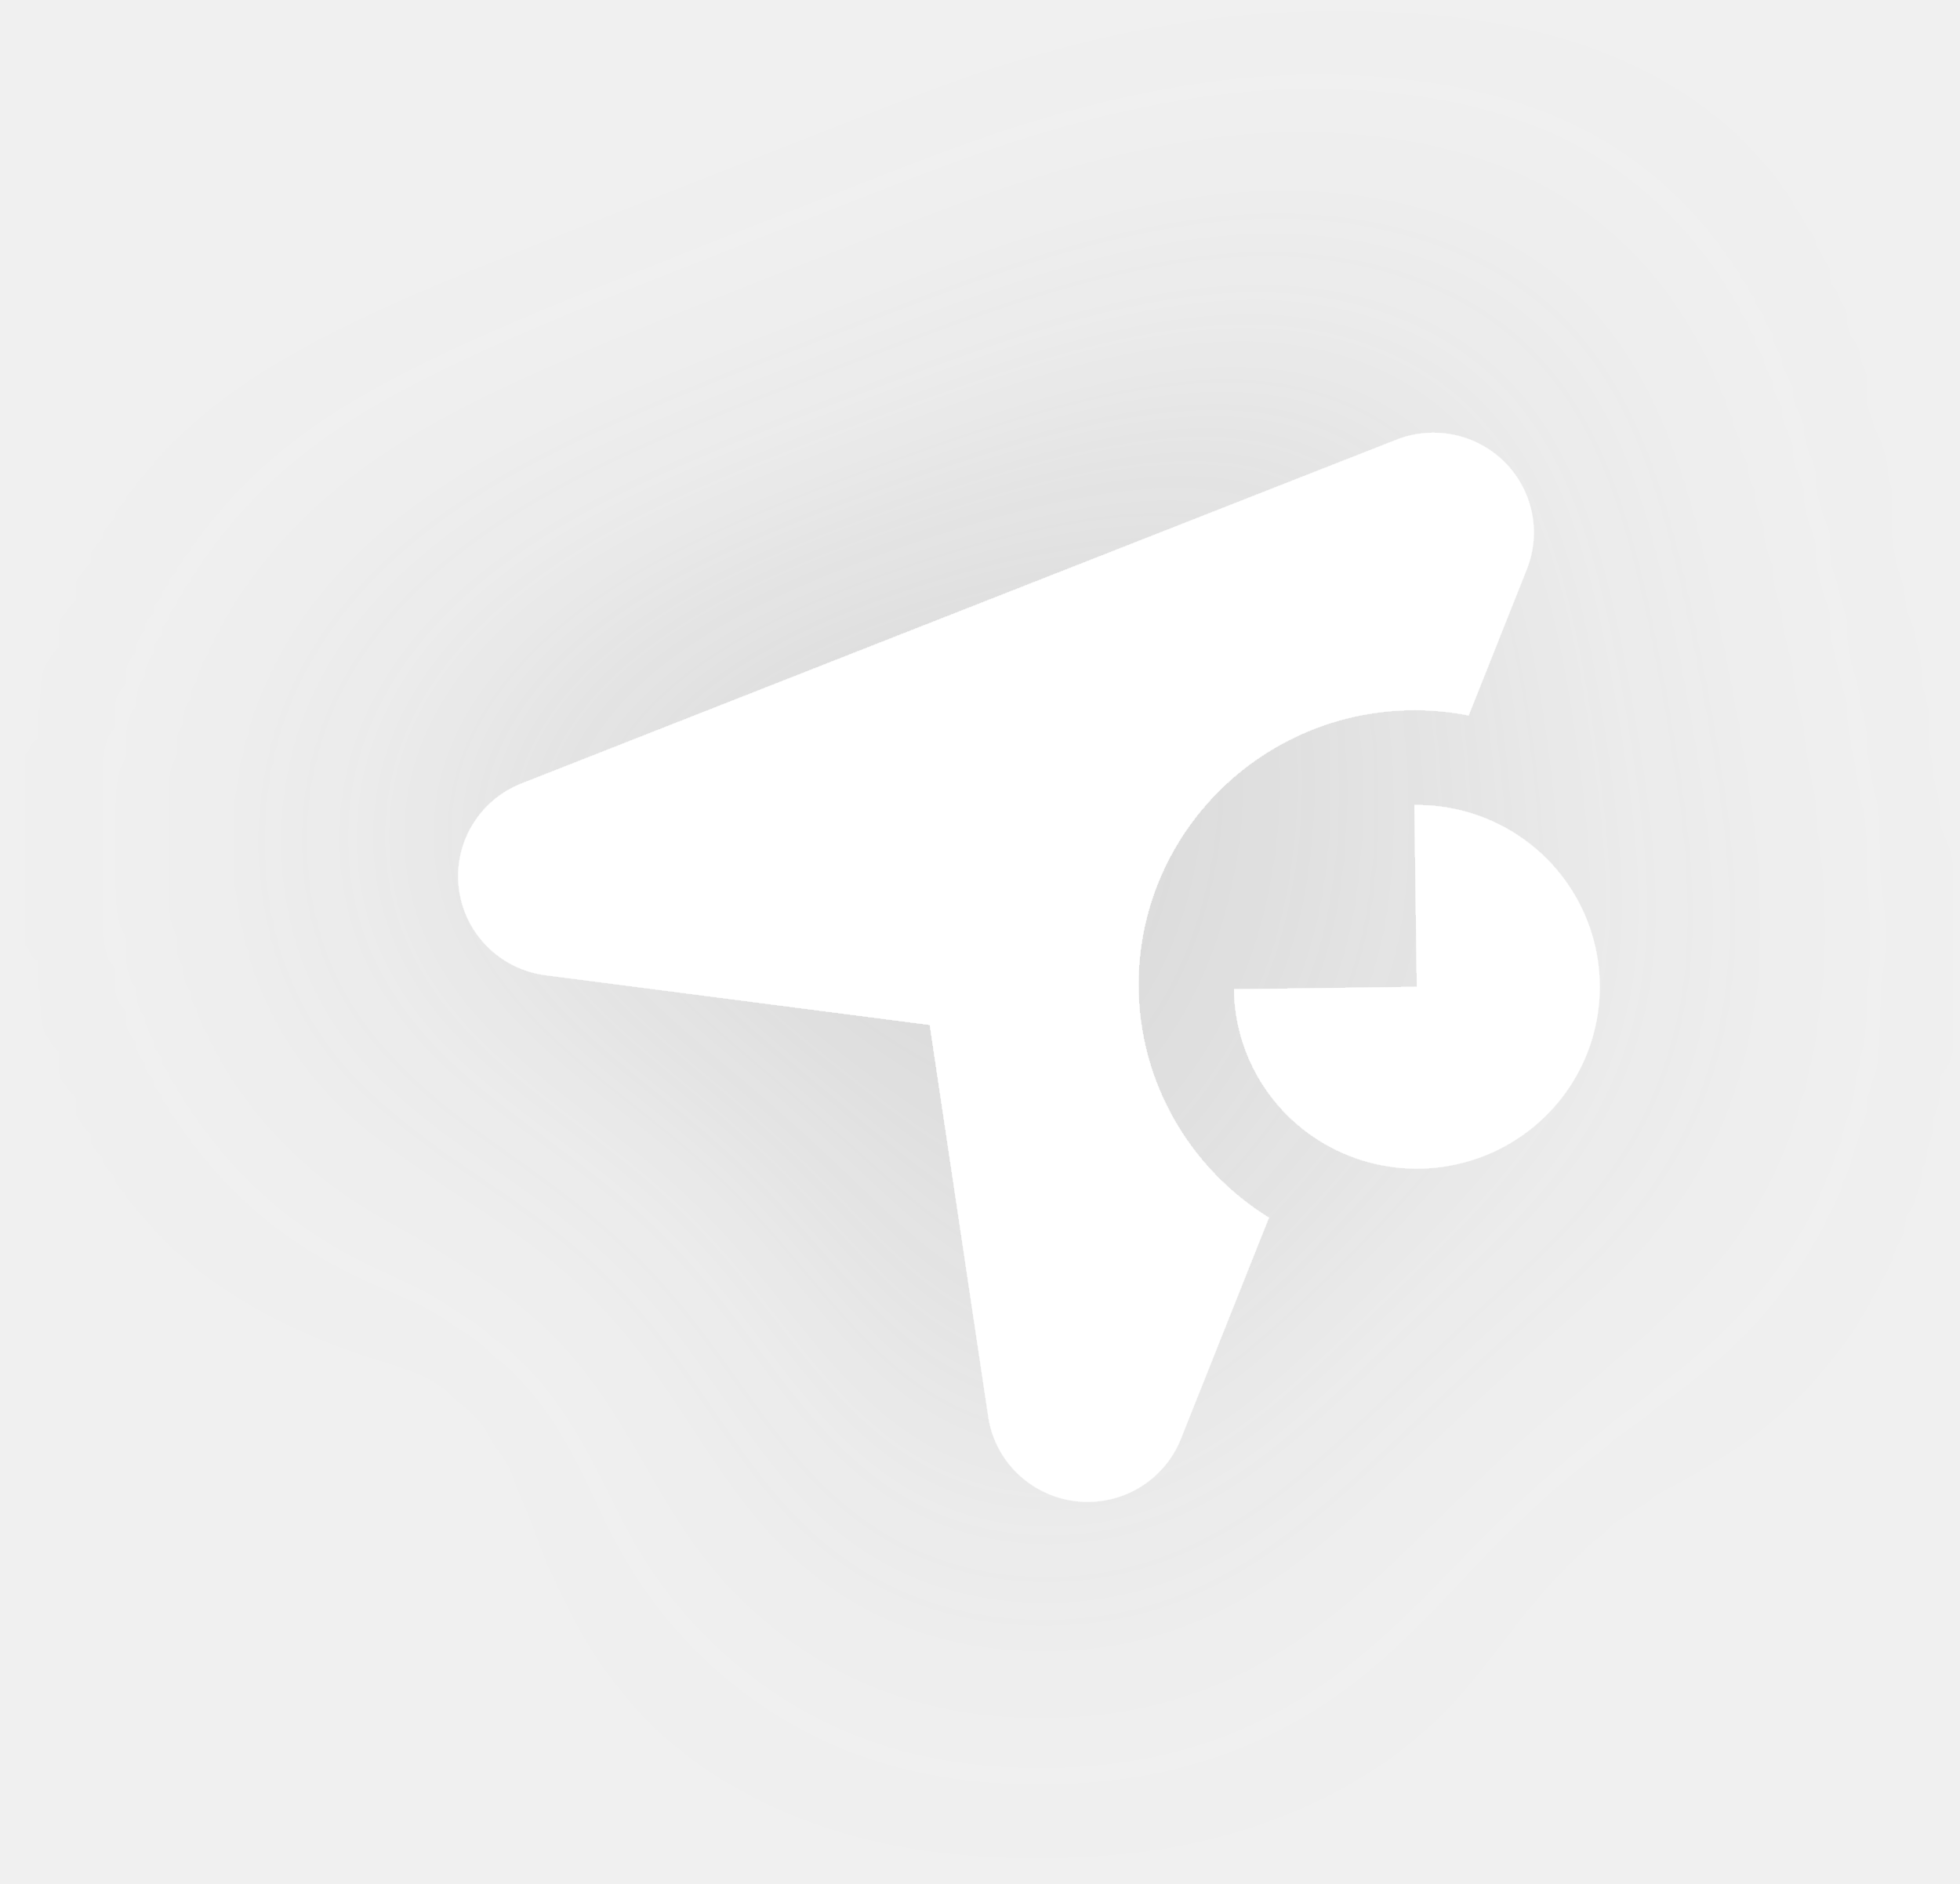
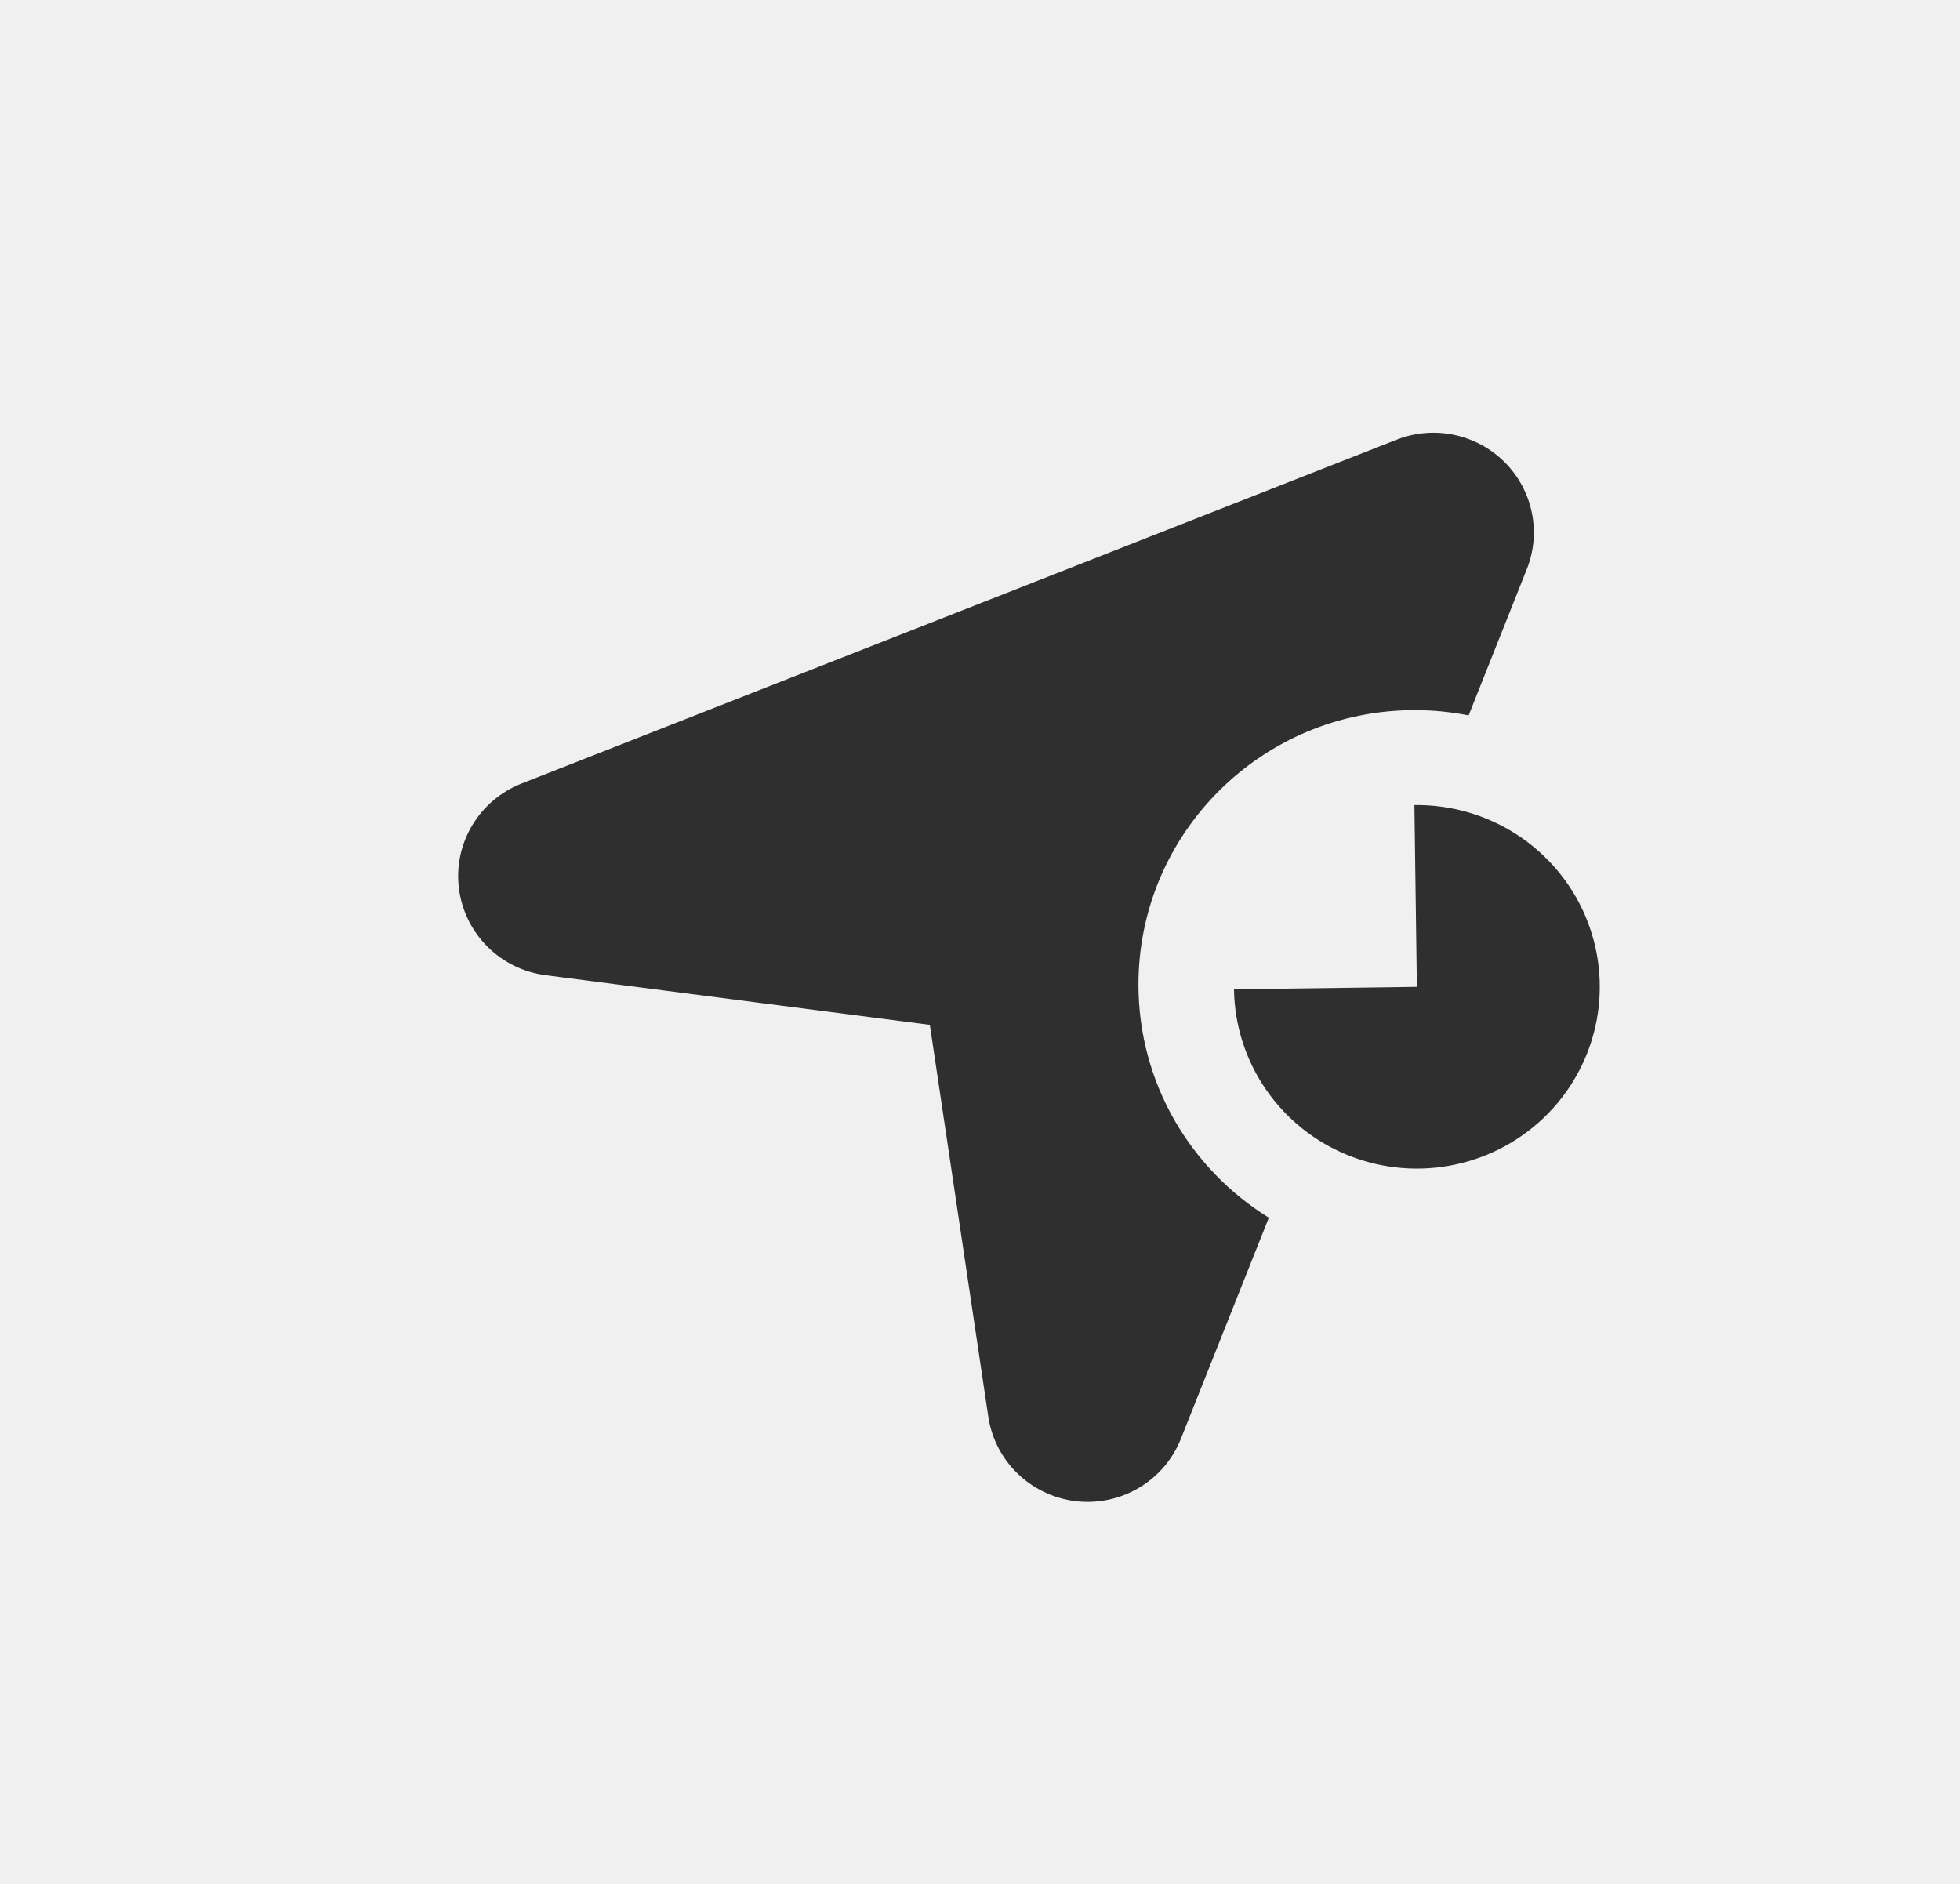
<svg xmlns="http://www.w3.org/2000/svg" width="77" height="74" viewBox="0 0 77 74" fill="none">
  <g filter="url(#filter0_d_444_2854)">
-     <path d="M54.866 17.274C56.327 16.7 57.992 17.045 59.103 18.148C60.215 19.253 60.56 20.909 59.982 22.359L57.696 28.104C57.011 27.969 56.302 27.897 55.576 27.897C49.584 27.897 44.725 32.726 44.725 38.681C44.726 42.546 46.773 45.934 49.847 47.838L46.392 56.521C45.734 58.182 44.025 59.19 42.243 58.971C40.459 58.747 39.049 57.359 38.816 55.586L36.529 40.261L21.433 38.31C19.651 38.079 18.253 36.68 18.03 34.905C17.807 33.134 18.821 31.436 20.493 30.78L54.866 17.274Z" fill="#FFF" />
-     <path d="M55.566 31.627C56.986 31.608 58.381 32.008 59.574 32.776C60.766 33.545 61.702 34.648 62.264 35.945C62.825 37.243 62.987 38.676 62.729 40.065C62.471 41.454 61.804 42.736 60.813 43.748C59.822 44.761 58.551 45.458 57.161 45.752C55.771 46.047 54.325 45.925 53.004 45.402C51.684 44.88 50.55 43.98 49.744 42.816C48.938 41.652 48.498 40.277 48.479 38.865L55.663 38.768L55.566 31.627Z" fill="#FFF" />
+     <path d="M54.866 17.274C56.327 16.7 57.992 17.045 59.103 18.148C60.215 19.253 60.56 20.909 59.982 22.359L57.696 28.104C57.011 27.969 56.302 27.897 55.576 27.897C49.584 27.897 44.725 32.726 44.725 38.681C44.726 42.546 46.773 45.934 49.847 47.838L46.392 56.521C45.734 58.182 44.025 59.19 42.243 58.971C40.459 58.747 39.049 57.359 38.816 55.586L36.529 40.261L21.433 38.31C19.651 38.079 18.253 36.68 18.03 34.905C17.807 33.134 18.821 31.436 20.493 30.78L54.866 17.274Z" fill="#2F2F2F" />
+     <path d="M55.566 31.627C56.986 31.608 58.381 32.008 59.574 32.776C60.766 33.545 61.702 34.648 62.264 35.945C62.825 37.243 62.987 38.676 62.729 40.065C62.471 41.454 61.804 42.736 60.813 43.748C59.822 44.761 58.551 45.458 57.161 45.752C55.771 46.047 54.325 45.925 53.004 45.402C51.684 44.88 50.55 43.98 49.744 42.816C48.938 41.652 48.498 40.277 48.479 38.865L55.663 38.768L55.566 31.627Z" fill="#2F2F2F" />
  </g>
  <defs>
-     <filter id="filter0_d_444_2854" x="0.1" y="0.1" width="76.8" height="73.8" filterUnits="userSpaceOnUse" color-interpolation-filters="sRGB">
-       <feFlood flood-opacity="0" result="BackgroundImageFix" />
-       <feColorMatrix in="SourceAlpha" type="matrix" values="0 0 0 0 0 0 0 0 0 0 0 0 0 0 0 0 0 0 127 0" result="hardAlpha" />
-       <feOffset dx="-2" dy="-1" />
-       <feGaussianBlur stdDeviation="7.95" />
-       <feComposite in2="hardAlpha" operator="out" />
-       <feColorMatrix type="matrix" values="0 0 0 0 0.452 0 0 0 0 0.452 0 0 0 0 0.452 0 0 0 0.25 0" />
-       <feBlend mode="normal" in2="BackgroundImageFix" result="effect1_dropShadow_444_2854" />
-       <feBlend mode="normal" in="SourceGraphic" in2="effect1_dropShadow_444_2854" result="shape" />
-     </filter>
-   </defs>
+ </defs>
</svg>
